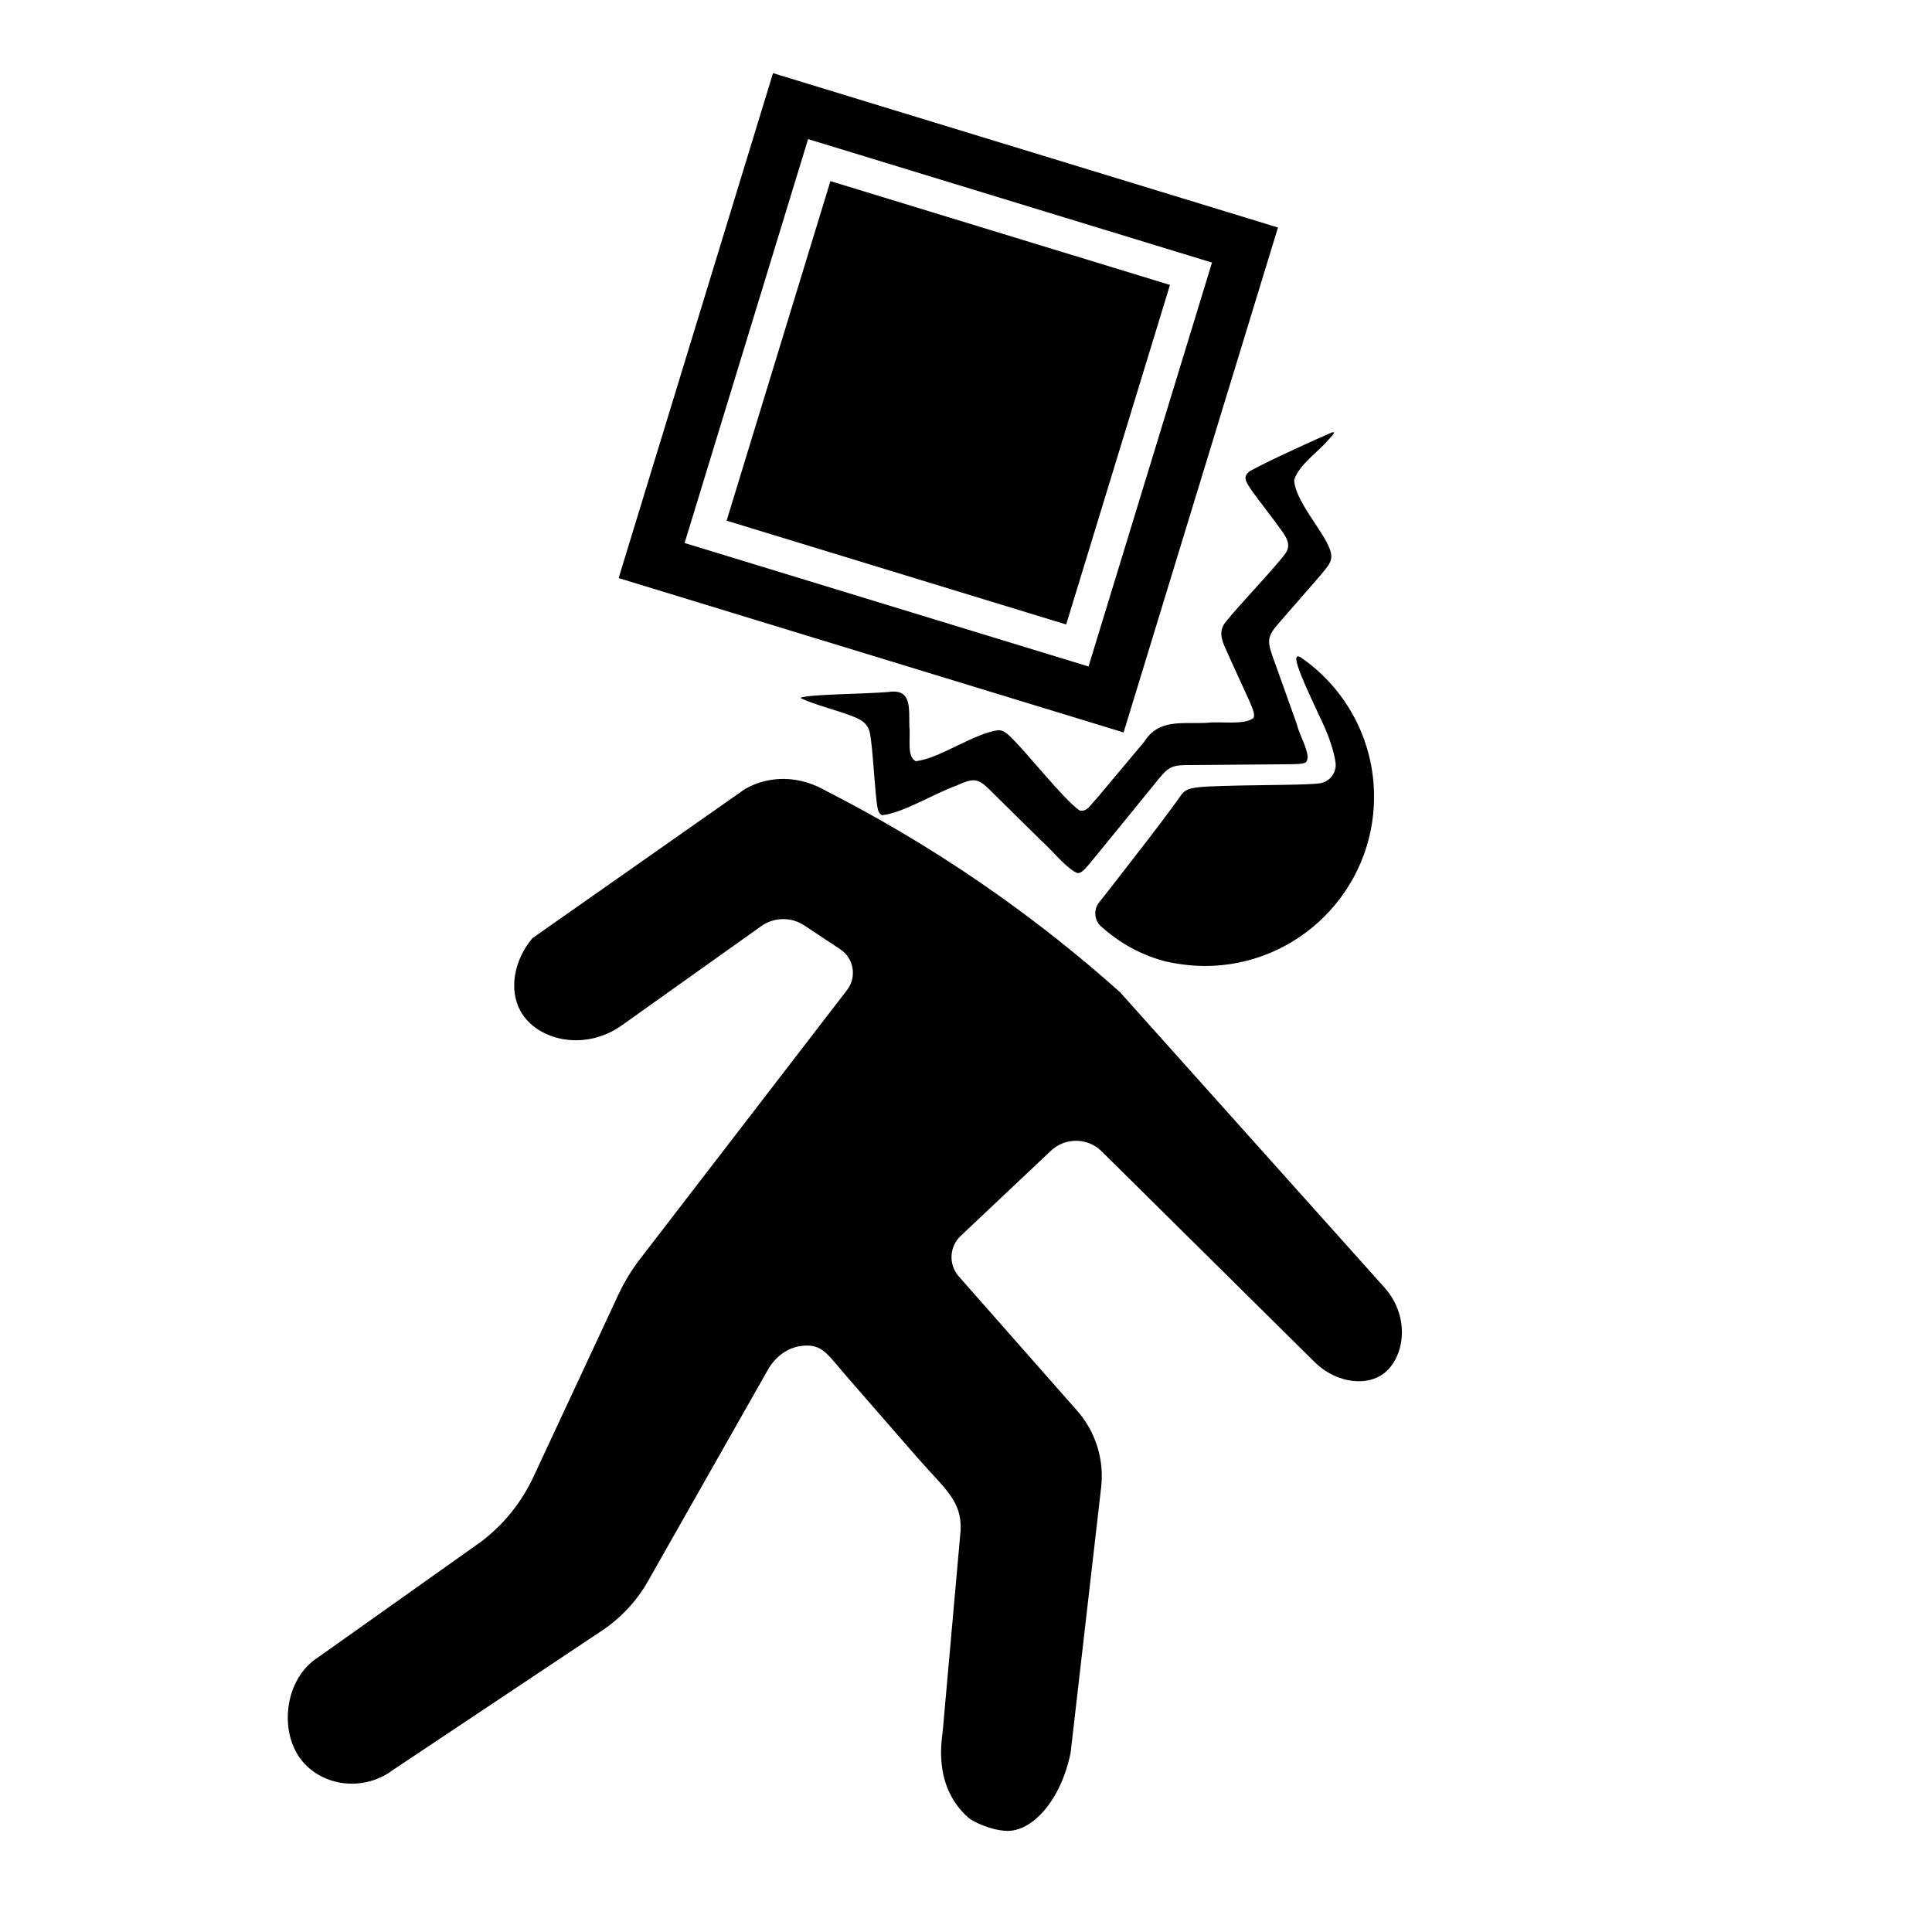
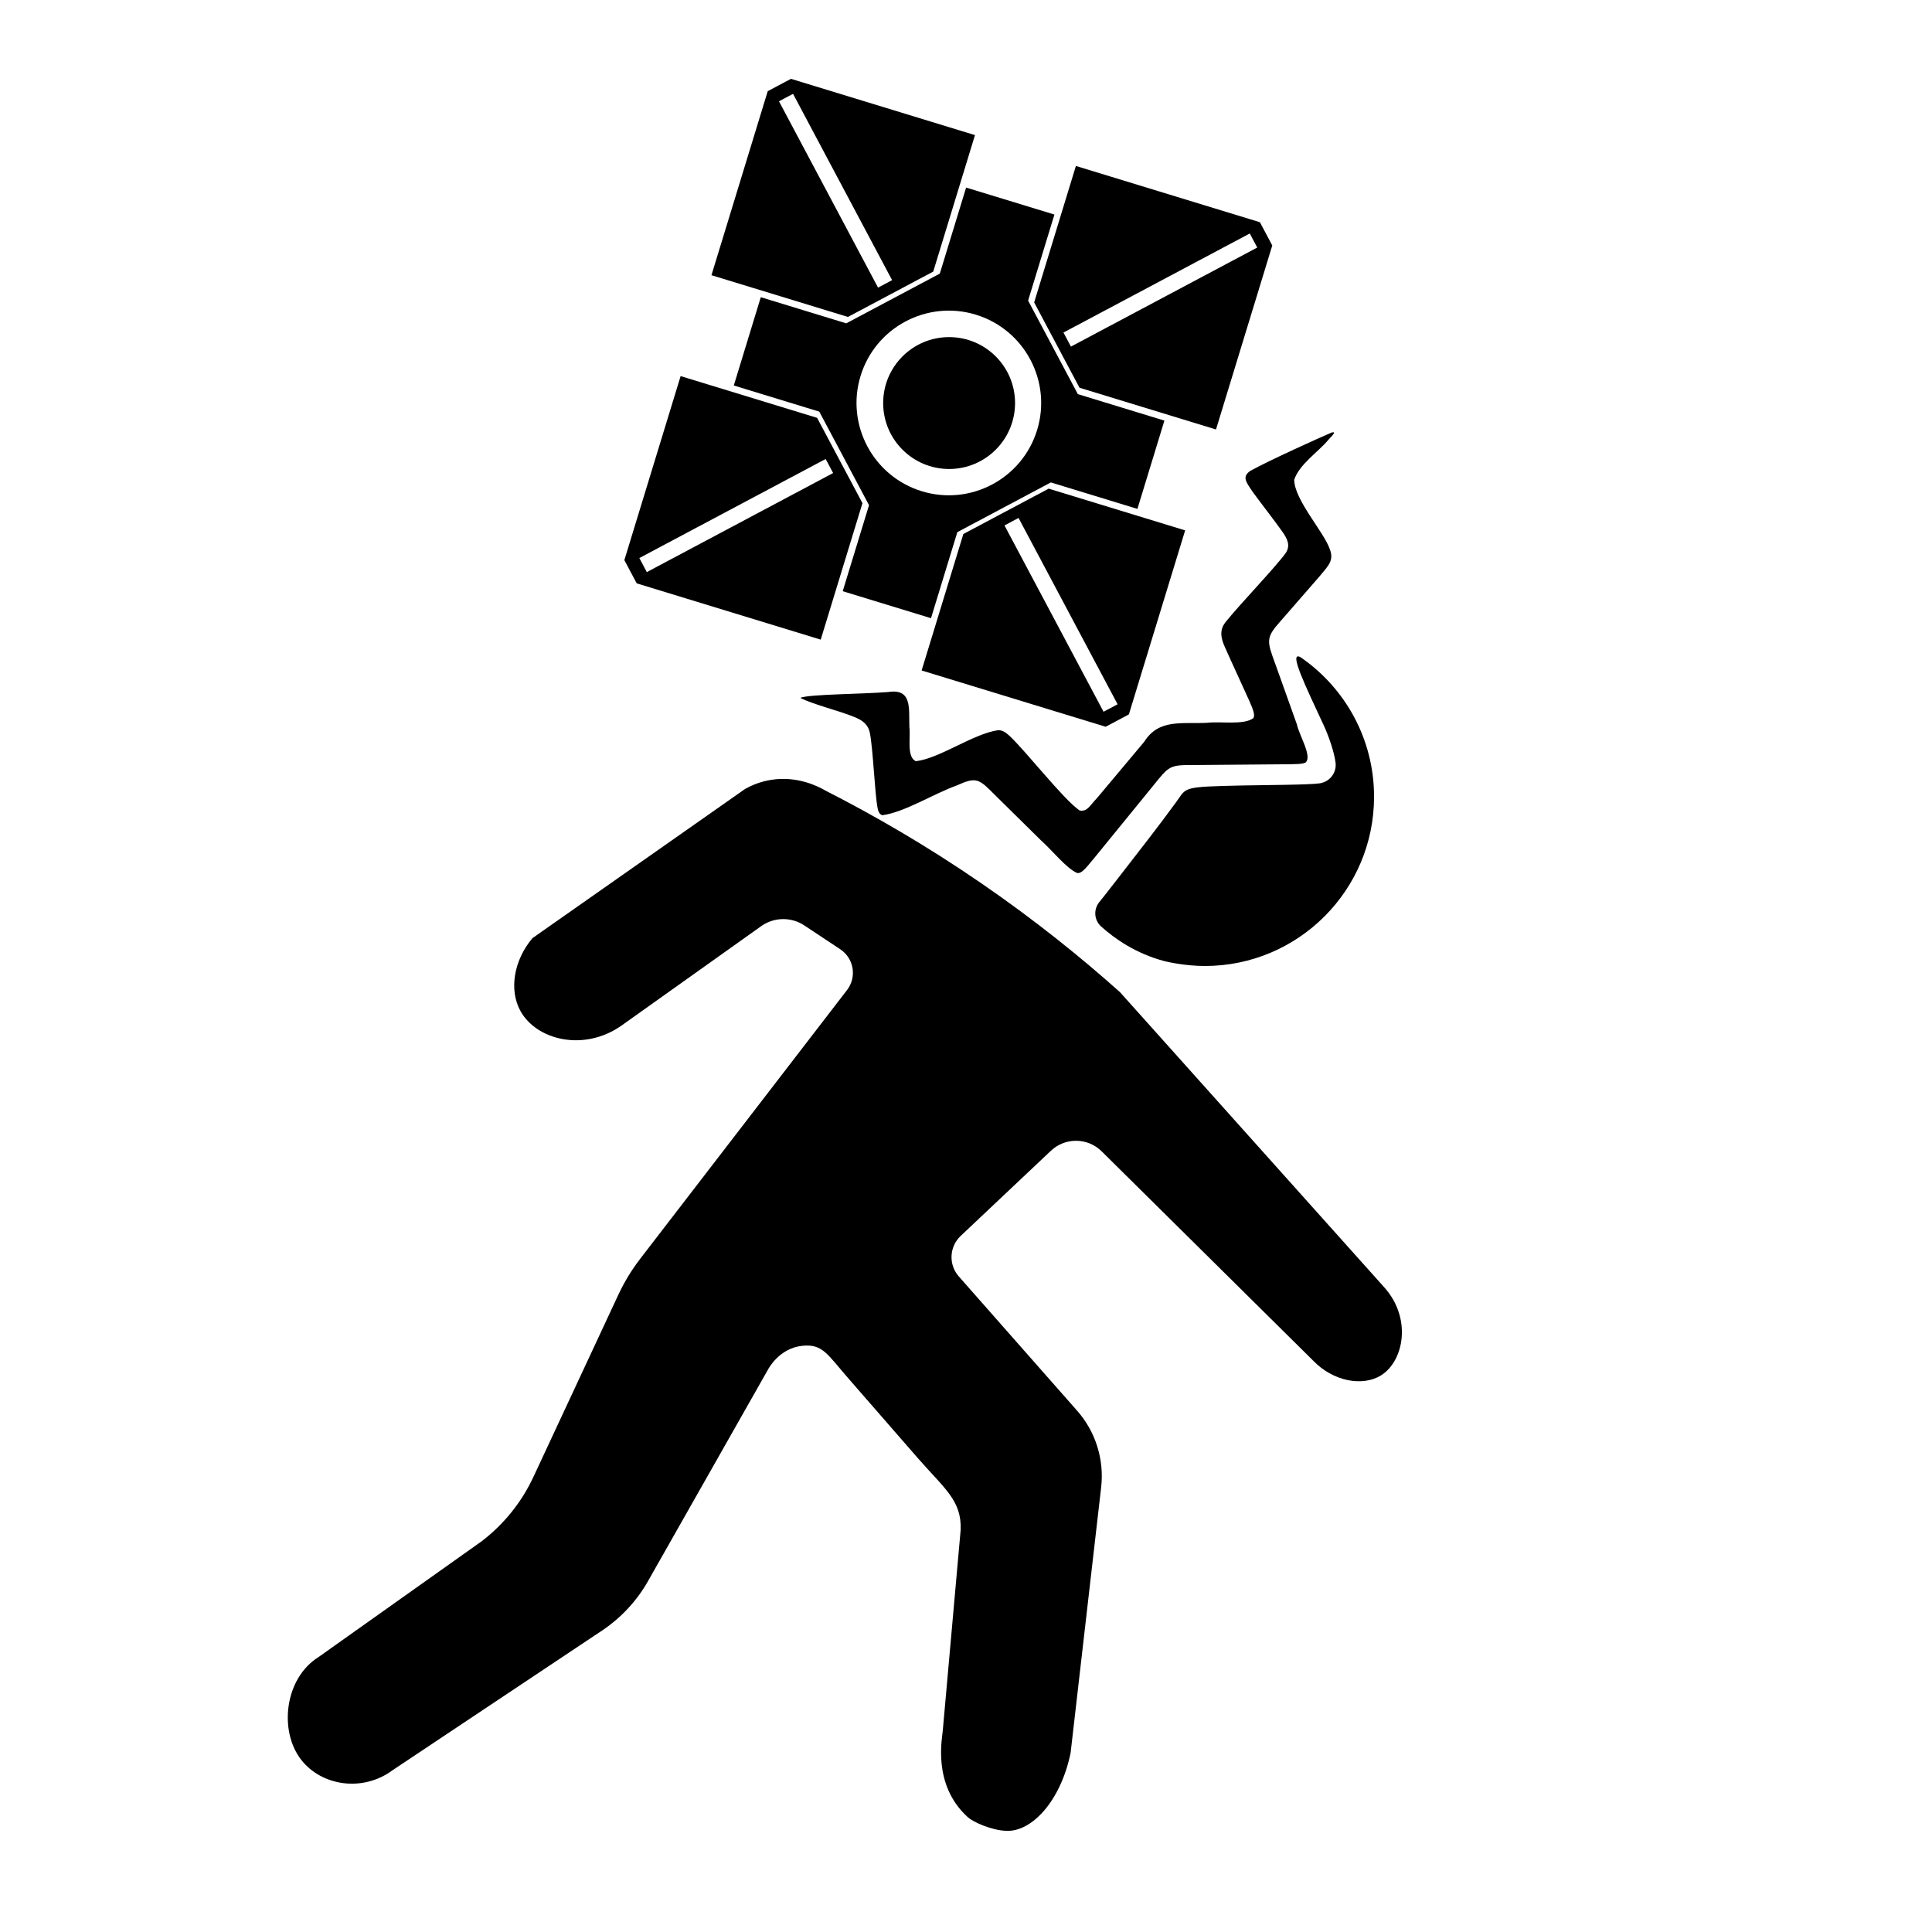
<svg xmlns="http://www.w3.org/2000/svg" id="a" viewBox="0 0 128 128">
  <defs>
-     <style>.b{fill:none;stroke:#000;stroke-miterlimit:10;stroke-width:3.5px;}</style>
+     <style>.c{fill-rule:evenodd;}</style>
  </defs>
  <path d="M91.729,85.308c-5.841-6.524-11.683-13.048-17.524-19.572-2.575-2.301-5.62-4.762-9.164-7.199-3.67-2.523-7.176-4.54-10.34-6.152-.487-.283-1.861-.991-3.599-.72-.74.116-1.328.375-1.737.604-4.696,3.295-9.392,6.59-14.088,9.885-1.249,1.48-1.559,3.443-.797,4.826,1.058,1.919,4.18,2.717,6.675.982,3.092-2.201,6.184-4.401,9.276-6.602.85-.605,1.986-.624,2.856-.048l2.383,1.58c.905.6,1.111,1.841.449,2.701l-13.706,17.808c-.569.739-1.054,1.538-1.448,2.383l-5.625,12.066c-.786,1.687-1.972,3.156-3.454,4.282l-10.774,7.646c-2.267,1.415-2.643,4.903-1.161,6.808,1.364,1.753,4.094,2.155,6.059.695l13.867-9.245c1.262-.841,2.309-1.966,3.057-3.285l7.951-14.019c.06-.113.771-1.403,2.246-1.566,1.393-.154,1.677.566,3.18,2.276,1.575,1.808,2.923,3.355,4.498,5.163,1.767,2.022,2.918,2.813,2.836,4.766l-1.181,13.257c-.016.423-.752,3.605,1.672,5.781.317.284,1.503.849,2.541.89,1.695.068,3.599-1.982,4.254-5.17.674-5.863,1.349-11.726,2.023-17.589.212-1.843-.367-3.689-1.594-5.08l-7.836-8.892c-.69-.782-.635-1.971.124-2.686l5.978-5.642c.949-.895,2.436-.878,3.363.04l13.995,13.849c1.345,1.411,3.297,1.738,4.497,1.002,1.537-.944,2.065-3.777.249-5.82Z" />
-   <rect x="51.065" y="14.924" width="23.524" height="23.524" transform="translate(18.93829 78.96627) rotate(-73.00002)" />
-   <rect class="b" x="47.086" y="10.945" width="31.483" height="31.483" transform="translate(18.93831 78.96626) rotate(-73.00003)" />
  <path d="M72.441,56.915c1.22-1.499,2.696-3.306,3.949-4.845,1.073-1.334,1.091-1.391,2.698-1.384,1.916-.015,4.097-.035,5.982-.05.724-.009,1.212 0,1.425-.116.464-.401-.409-1.769-.574-2.532-.462-1.292-.968-2.711-1.431-4.007-.549-1.501-.643-1.72.33-2.807.822-.95,1.802-2.065,2.608-2.994.564-.688.968-1.035.678-1.787-.38-1.139-2.356-3.276-2.361-4.609.339-1.024,1.584-1.833,2.247-2.626.309-.343.574-.587.233-.503-.796.344-4.048,1.8-5.402,2.548-.537.39-.288.705.169,1.382.529.732,1.44,1.892,1.953,2.621.358.504.577.951.216,1.463-.662.912-3.11,3.472-3.915,4.487-.488.558-.37,1.133-.058,1.797.432.983,1.169,2.553,1.593,3.505.248.563.382.93.257,1.122-.655.477-2.164.196-3.071.308-1.683.086-3.191-.285-4.169,1.268-.998,1.189-2.133,2.546-3.111,3.71-.496.513-.645.929-1.162.83-1.084-.746-3.548-3.927-4.662-4.962-.219-.2-.429-.353-.716-.36-1.662.229-3.881,1.876-5.473,2.058-.619-.302-.336-1.526-.426-2.274-.041-1.19.204-2.56-1.395-2.31-1.746.139-5.189.144-5.814.379l.016.027c.858.431,2.549.837,3.519,1.238.564.222.938.491,1.058,1.072.211,1.049.321,3.981.511,4.976.048.22.112.399.307.47,1.448-.178,3.421-1.429,4.914-1.962,1.345-.61,1.487-.448,2.576.644.987.973,2.039,2.01,3.032,2.989.793.711,1.676,1.852,2.393,2.157.289.049.556-.295,1.073-.922Z" />
  <path d="M86.176,43.549c-.866-.496.358,1.983,1.533,4.525.339.734.688,1.766.775,2.452.084.661-.377,1.263-1.035,1.37-.663.107-3.836.115-5.11.143-4.044.089-3.697.11-4.387,1.061-1.227,1.689-2.383,3.152-4.144,5.427-.561.726-.826,1.052-.98,1.243-.393.488-.341,1.195.126,1.614.897.805,2.298,1.796,4.211,2.298.145.038,1.362.318,2.655.318,6.194,0,11.215-5.021,11.215-11.215,0-3.833-1.926-7.214-4.86-9.236Z" />
+   <g id="b">
+     <path class="c" d="M69.477,32.374l-5.652,3.005-2.765,9.042,12.192,3.728,1.539-.818,3.728-12.192-9.042-2.765ZM66.55,34.811l6.563,12.344.931-.495-6.563-12.344-.931.495Z" />
+     <path class="c" d="M57.14,33.335l-3.005-5.652-9.042-2.765-3.728,12.192.818,1.539,12.192,3.728,2.765-9.042ZM54.702,30.409l-12.344,6.563.495.931,12.344-6.563-.495-.931Z" />
+     <path class="c" d="M71.521,25.689l-3.005-5.652,2.765-9.042,12.192,3.728.818,1.539-3.728,12.192-9.042-2.765ZM70.457,22.032l12.344-6.563.495.931-12.344,6.563-.495-.931Z" />
+     <path class="c" d="M61.83,17.993l-5.652,3.005-9.042-2.765,3.728-12.192,1.539-.818,12.192,3.728-2.765,9.042ZM58.173,19.056l-6.563-12.344.931-.495,6.563,12.344-.931.495Z" />
+     <path class="c" d="M50.404,19.69l5.664,1.732,6.197-3.295,1.743-5.7,5.85,1.788-1.743,5.7,3.295,6.197,5.735,1.754-1.788,5.85-5.735-1.754-6.197,3.295-1.743,5.7-5.85-1.788,1.743-5.7-3.295-6.197-5.664-1.732,1.788-5.85ZM57.014,24.909c.987-3.229,4.41-5.048,7.638-4.061,3.228.987,5.048,4.41,4.061,7.638-.987,3.228-4.41,5.048-7.638,4.061-3.229-.987-5.048-4.41-4.061-7.638Z" />
+     <circle cx="62.881" cy="26.703" r="4.369" />
+   </g>
</svg>
